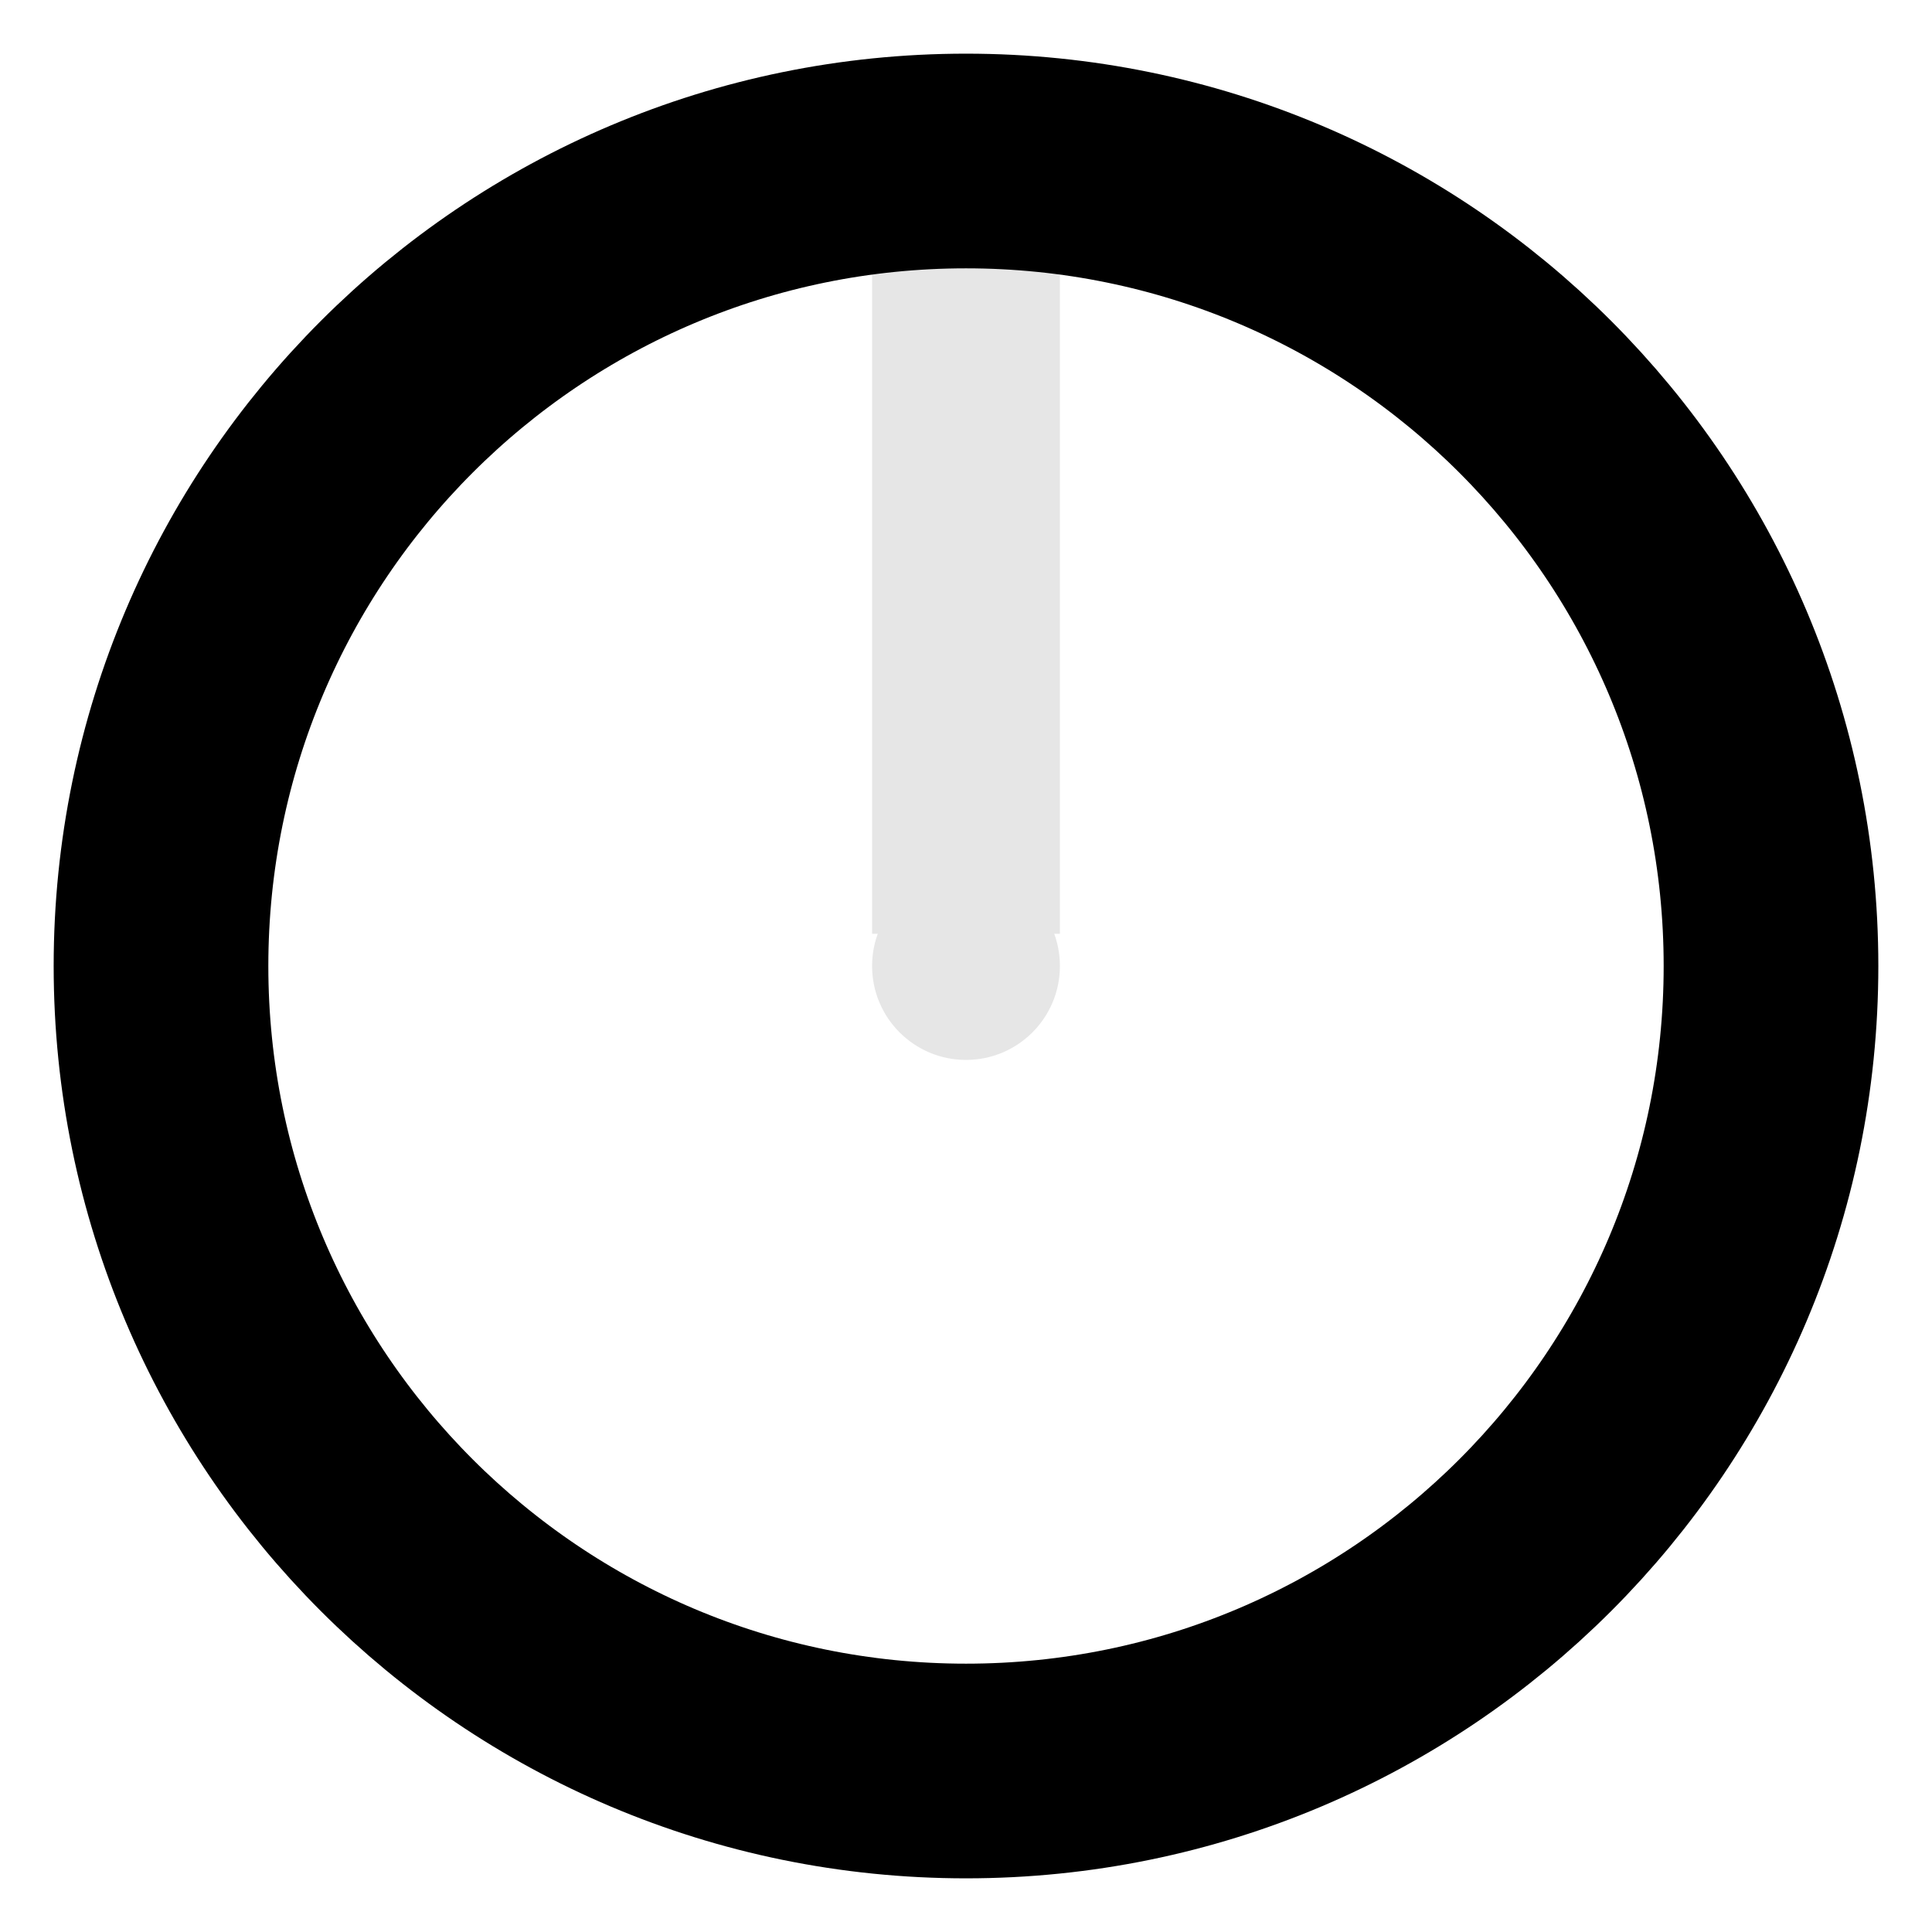
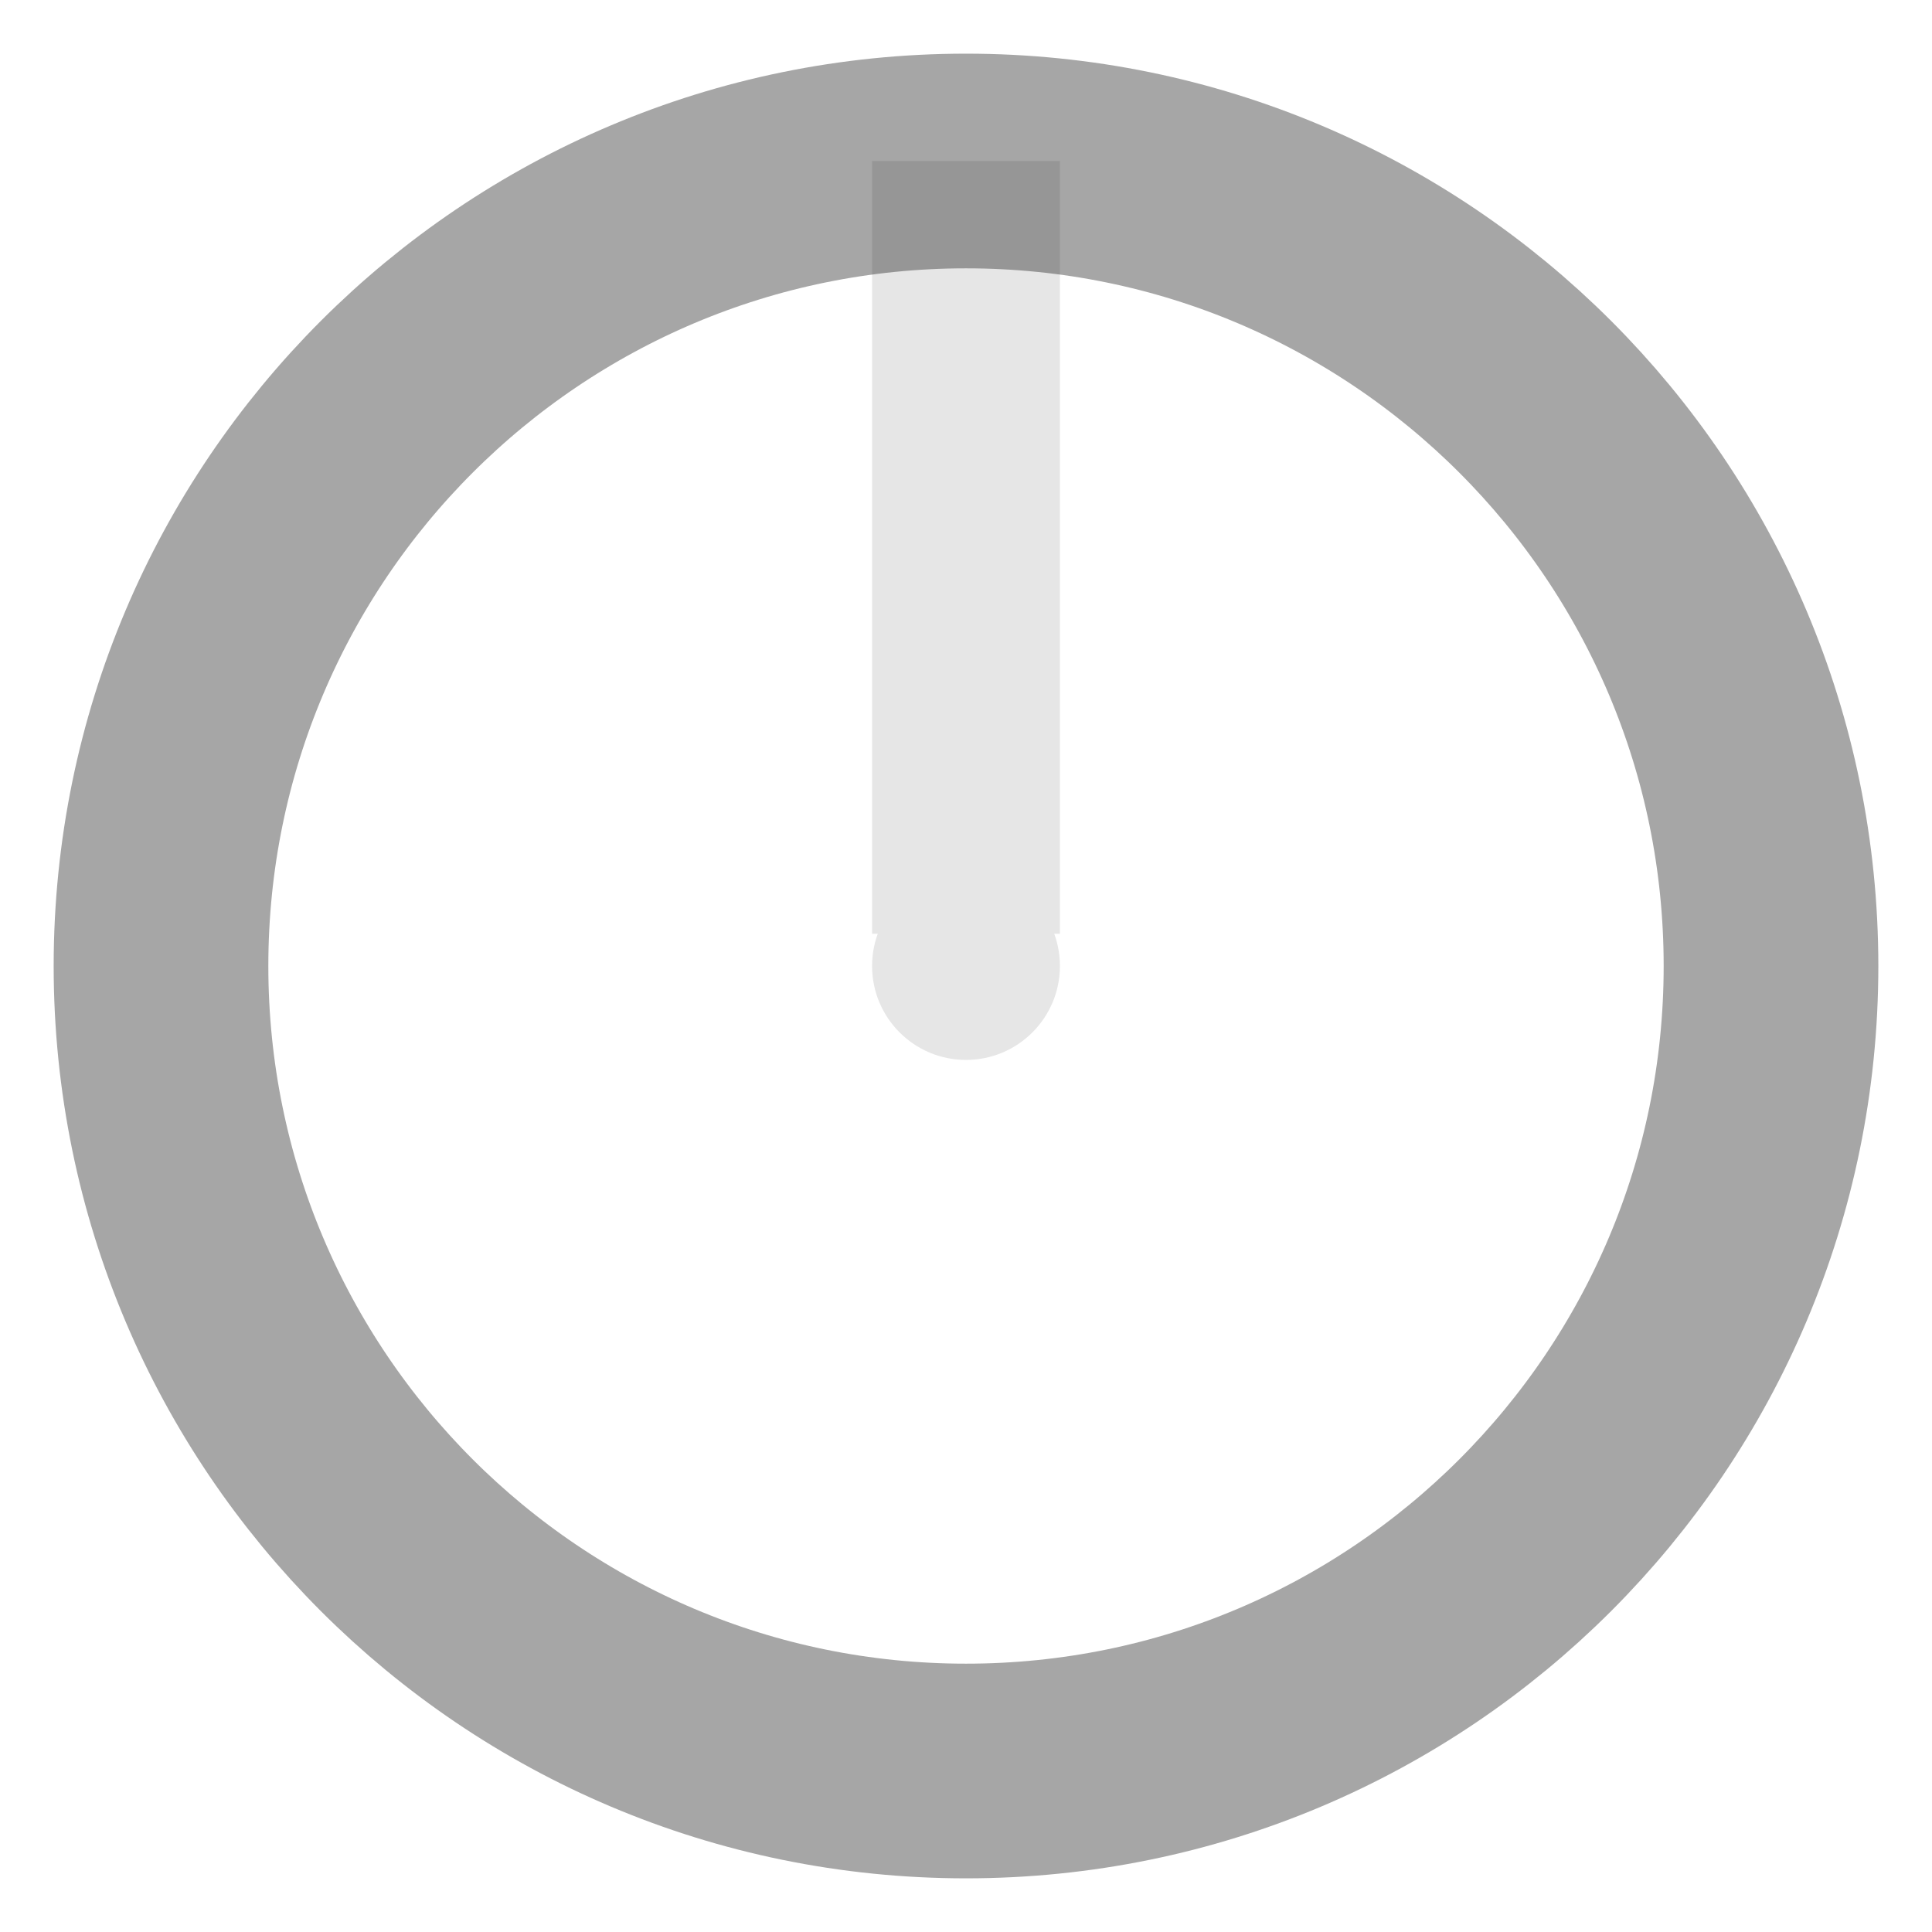
<svg xmlns="http://www.w3.org/2000/svg" x="0" y="0" width="18" height="18" viewBox="0 0 18 18" version="1.1">
  <rect id="%skiff%marker%" fill="#e6e6e6" x="8.125" y="1.5" width="1.75" height="7.2" />
  <circle fill="#e6e6e6" cx="9" cy="9" r="0.875" />
-   <circle fill="none" stroke="#000000" stroke-width="2" cx="9" cy="9" r="7.5" />
+   <circle fill="none" stroke="#000000" stroke-width="2" stroke-opacity=".35" cx="9" cy="9" r="7.5" />
</svg>
